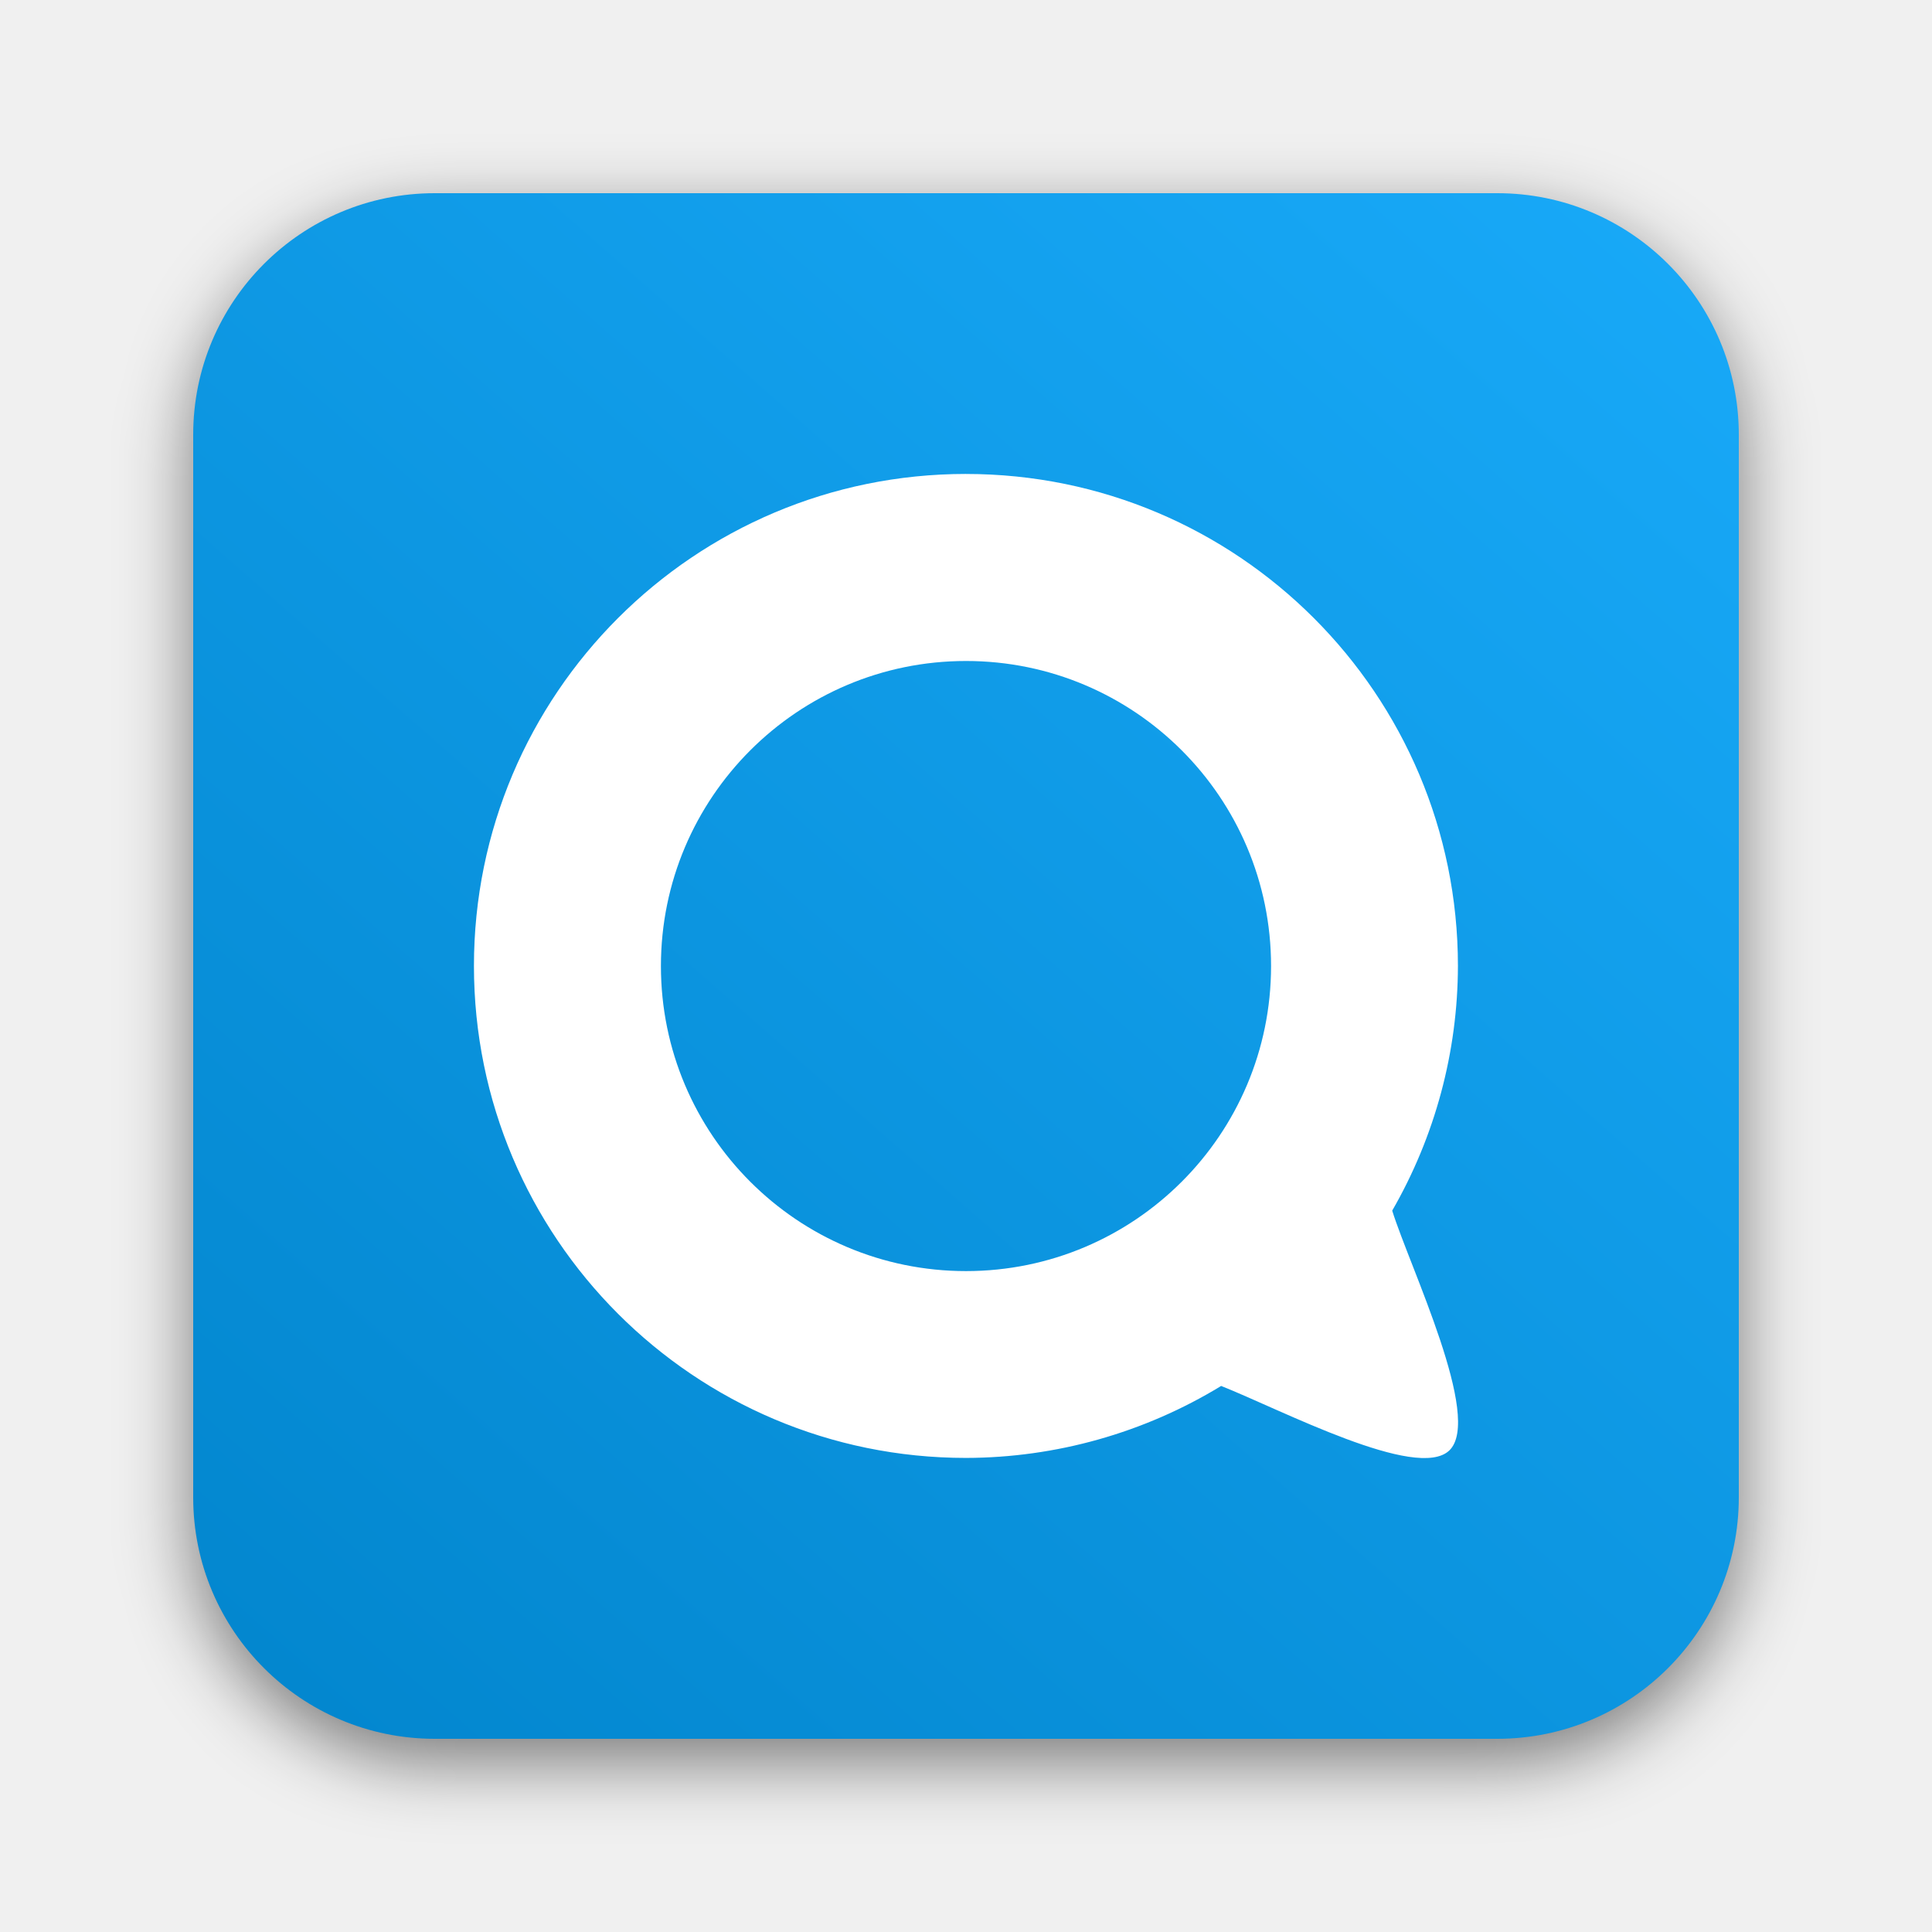
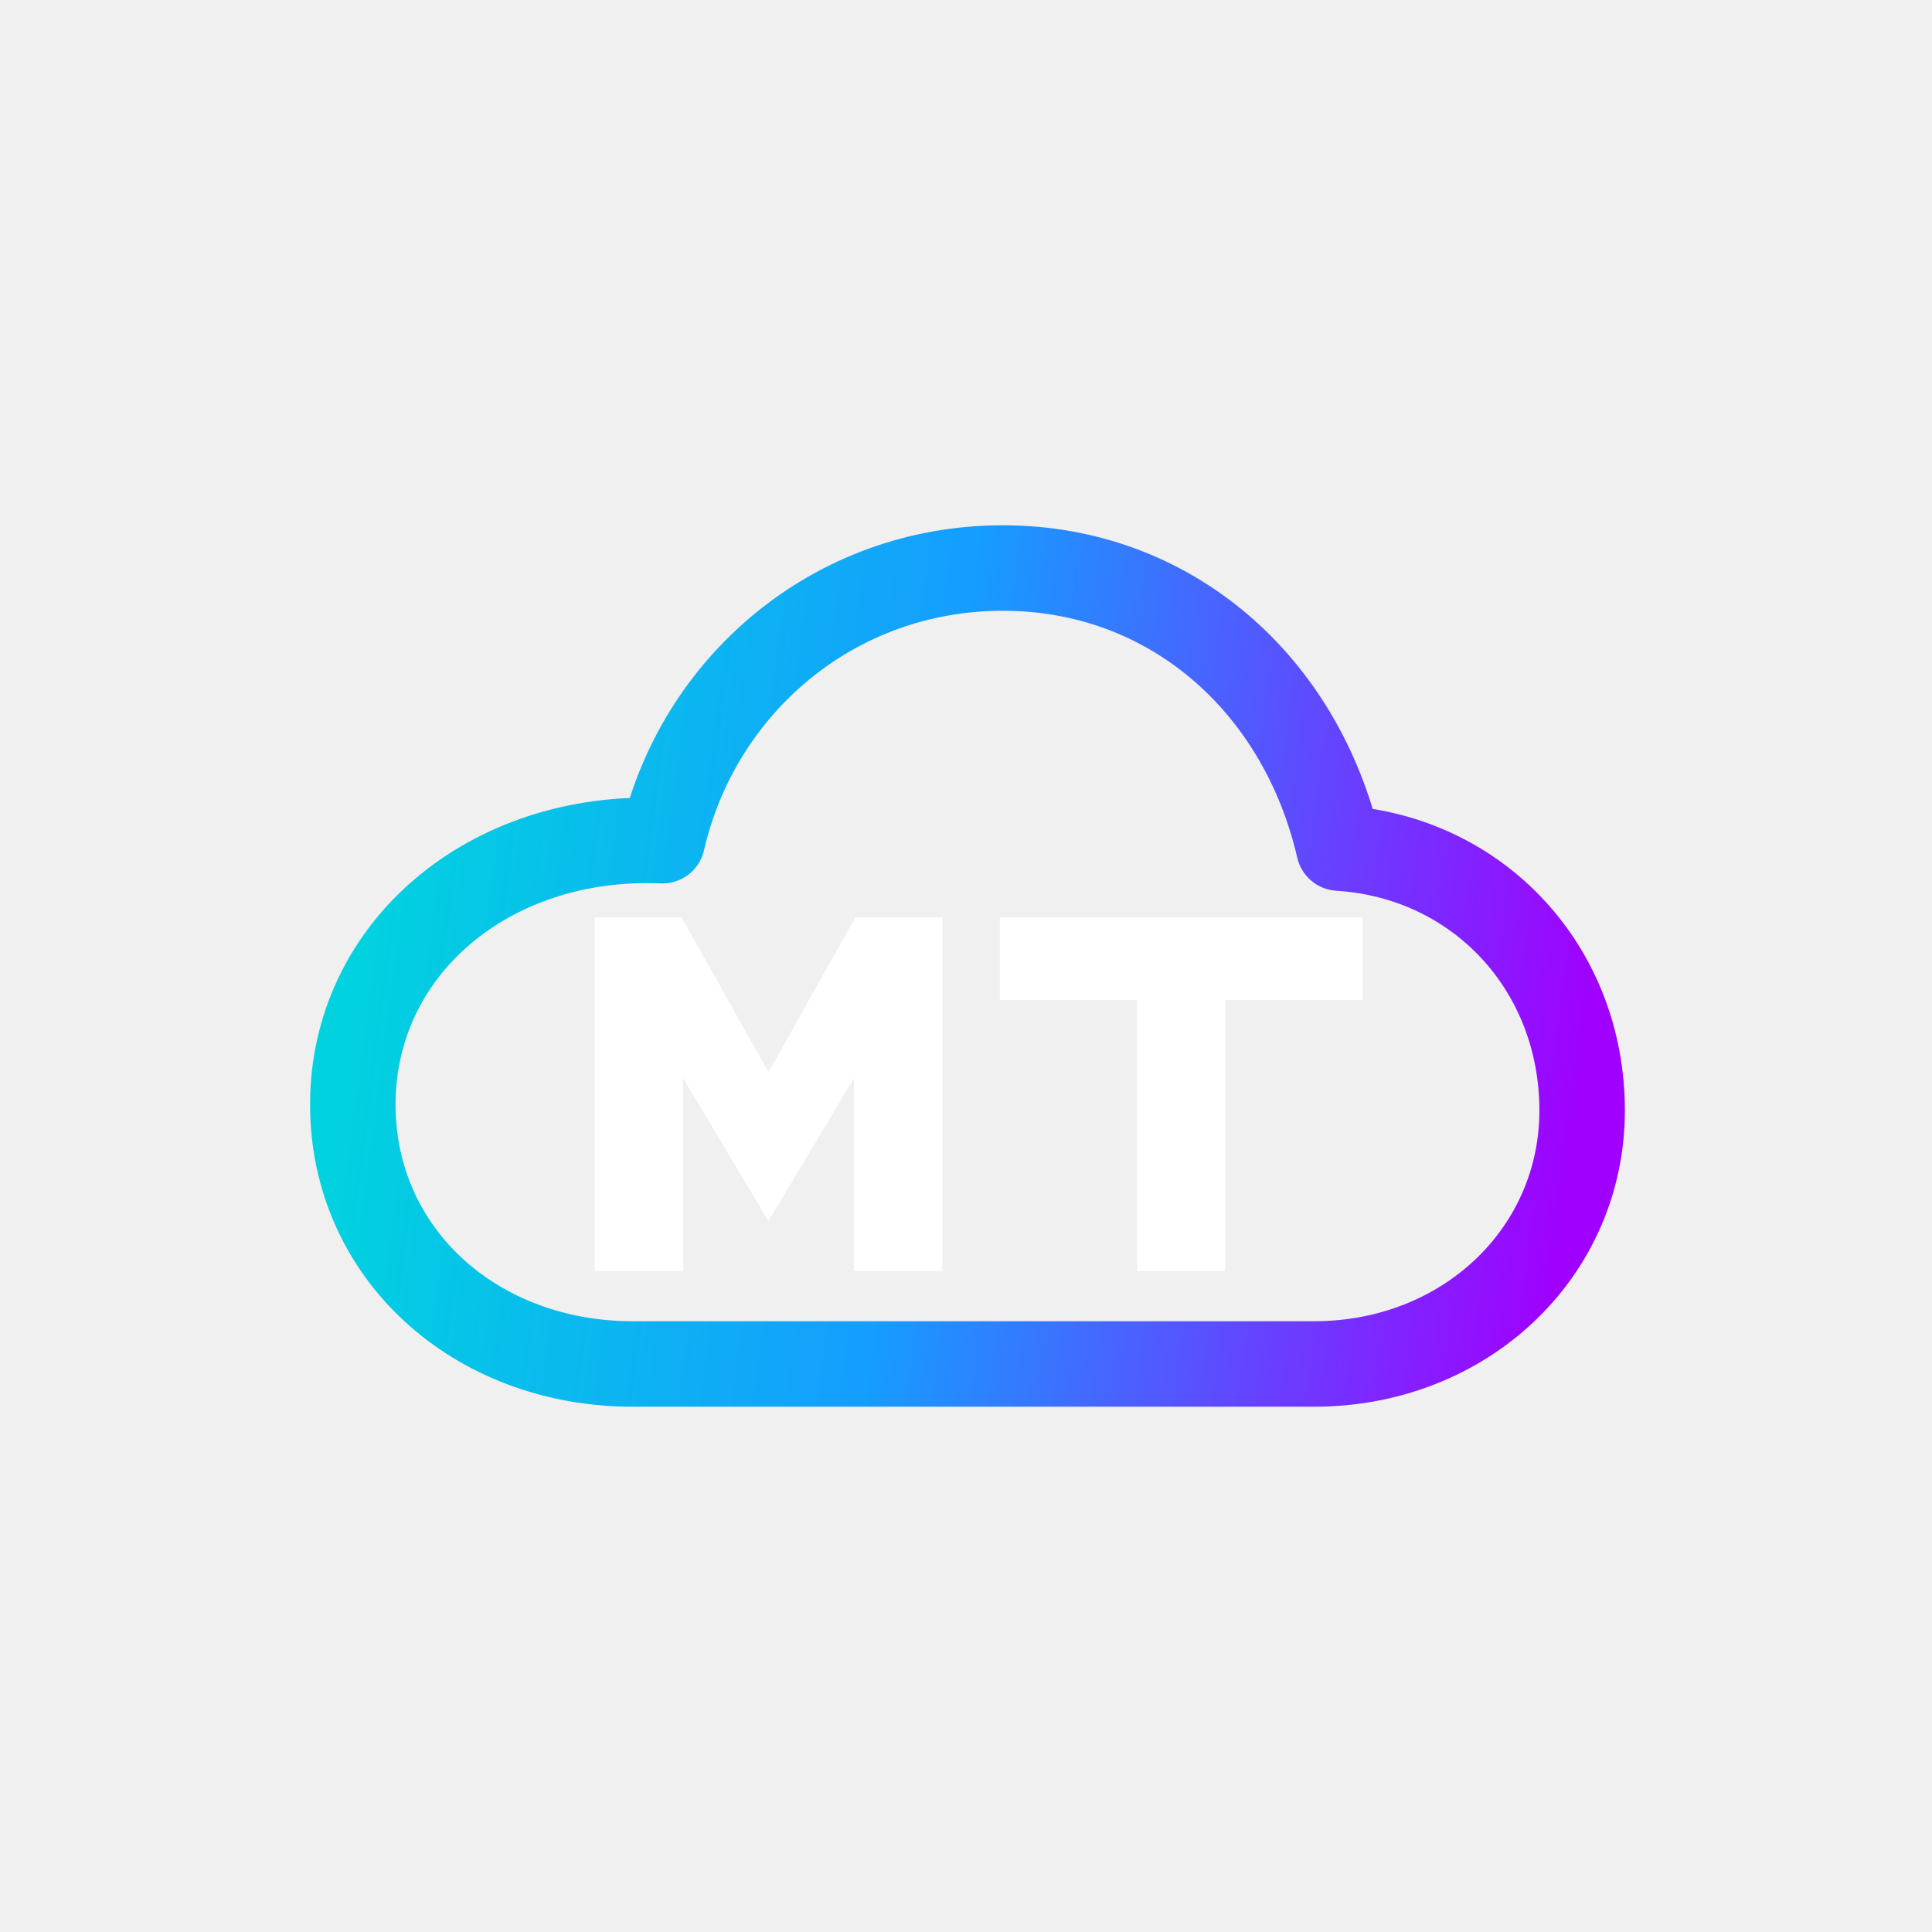
- <svg xmlns="http://www.w3.org/2000/svg" id="svg19" xml:space="preserve" viewBox="-128 -128 1280 1280" version="1.1" stroke-miterlimit="1.414" stroke-linejoin="round" fill-rule="evenodd" clip-rule="evenodd">
-   <defs id="defs15">
-     <linearGradient gradientUnits="userSpaceOnUse" gradientTransform="matrix(8.96 0 0 8.96 -7.8457e-5 .00019795)" y2="-7.6294e-6" y1="150" x2="150" x1="18.23" id="a">
-       <stop id="stop10" offset="0" stop-color="#0082c9" />
-       <stop id="stop12" offset="1" stop-color="#1cafff" />
-     </linearGradient>
-     <filter style="color-interpolation-filters:sRGB;" id="filter264" x="-0.056" y="-0.056" width="1.113" height="1.127">
-       <feFlood flood-opacity="0.498" flood-color="rgb(0,0,0)" result="flood" id="feFlood254" />
-       <feComposite in="flood" in2="SourceGraphic" operator="in" result="composite1" id="feComposite256" />
-       <feGaussianBlur in="composite1" stdDeviation="24" result="blur" id="feGaussianBlur258" />
-       <feOffset dx="0" dy="15" result="offset" id="feOffset260" />
-       <feComposite in="SourceGraphic" in2="offset" operator="over" result="composite2" id="feComposite262" />
-     </filter>
-   </defs>
-   <rect id="rect17" fill-rule="evenodd" fill="url(#a)" height="1024" width="1024" rx="160" style="filter:url(#filter264)" />
-   <path style="fill:#ffffff" d="M 511.959,186 A 325.964,325.951 0 0 0 186,511.96 325.964,325.951 0 0 0 511.959,837.911 325.964,325.951 0 0 0 681.049,790.225 c 40.062,15.919 129.798,63.147 151.155,42.747 22.318,-21.312 -26.201,-121.618 -37.833,-158.891 A 325.964,325.951 0 0 0 837.915,511.958 325.964,325.951 0 0 0 511.96,186.011 Z m 0.037,123.923 A 202.118,202.112 0 0 1 714.114,512.035 202.118,202.112 0 0 1 511.996,714.132 202.118,202.112 0 0 1 309.879,512.035 202.118,202.112 0 0 1 511.996,309.923 Z" stroke-width="0.14" fill="#000" id="path25" />
+ <svg xmlns="http://www.w3.org/2000/svg" width="1024" height="1024" viewBox="0 0 1024 1024">
+   <svg x="112" y="238.5" width="800" height="547" viewBox="0 100 1024 700">
+     <defs>
+       <linearGradient id="cloud" x1="96" y1="420" x2="930" y2="530" gradientUnits="userSpaceOnUse">
+         <stop offset="0" stop-color="#00d3df" />
+         <stop offset="0.46" stop-color="#159dff" />
+         <stop offset="1" stop-color="#a000ff" />
+       </linearGradient>
+     </defs>
+     <path d="M286 720H748C851 720 930 644 930 548C930 452 860 376 765 370C739 258 650 180 537 180C422 180 330 260 306 365C189 360 96 438 96 544C96 645 179 720 286 720Z" fill="none" stroke="url(#cloud)" stroke-width="58" stroke-linecap="round" stroke-linejoin="round" />
+     <g fill="#fff" transform="translate(0 -5)">
+       <path d="M260 662V422H319L378 527L437 422H496V662H436V531L378 628L320 531V662Z" />
+       <path d="M535 422H781V478H688V662H628V478H535Z" />
+     </g>
+   </svg>
</svg>
